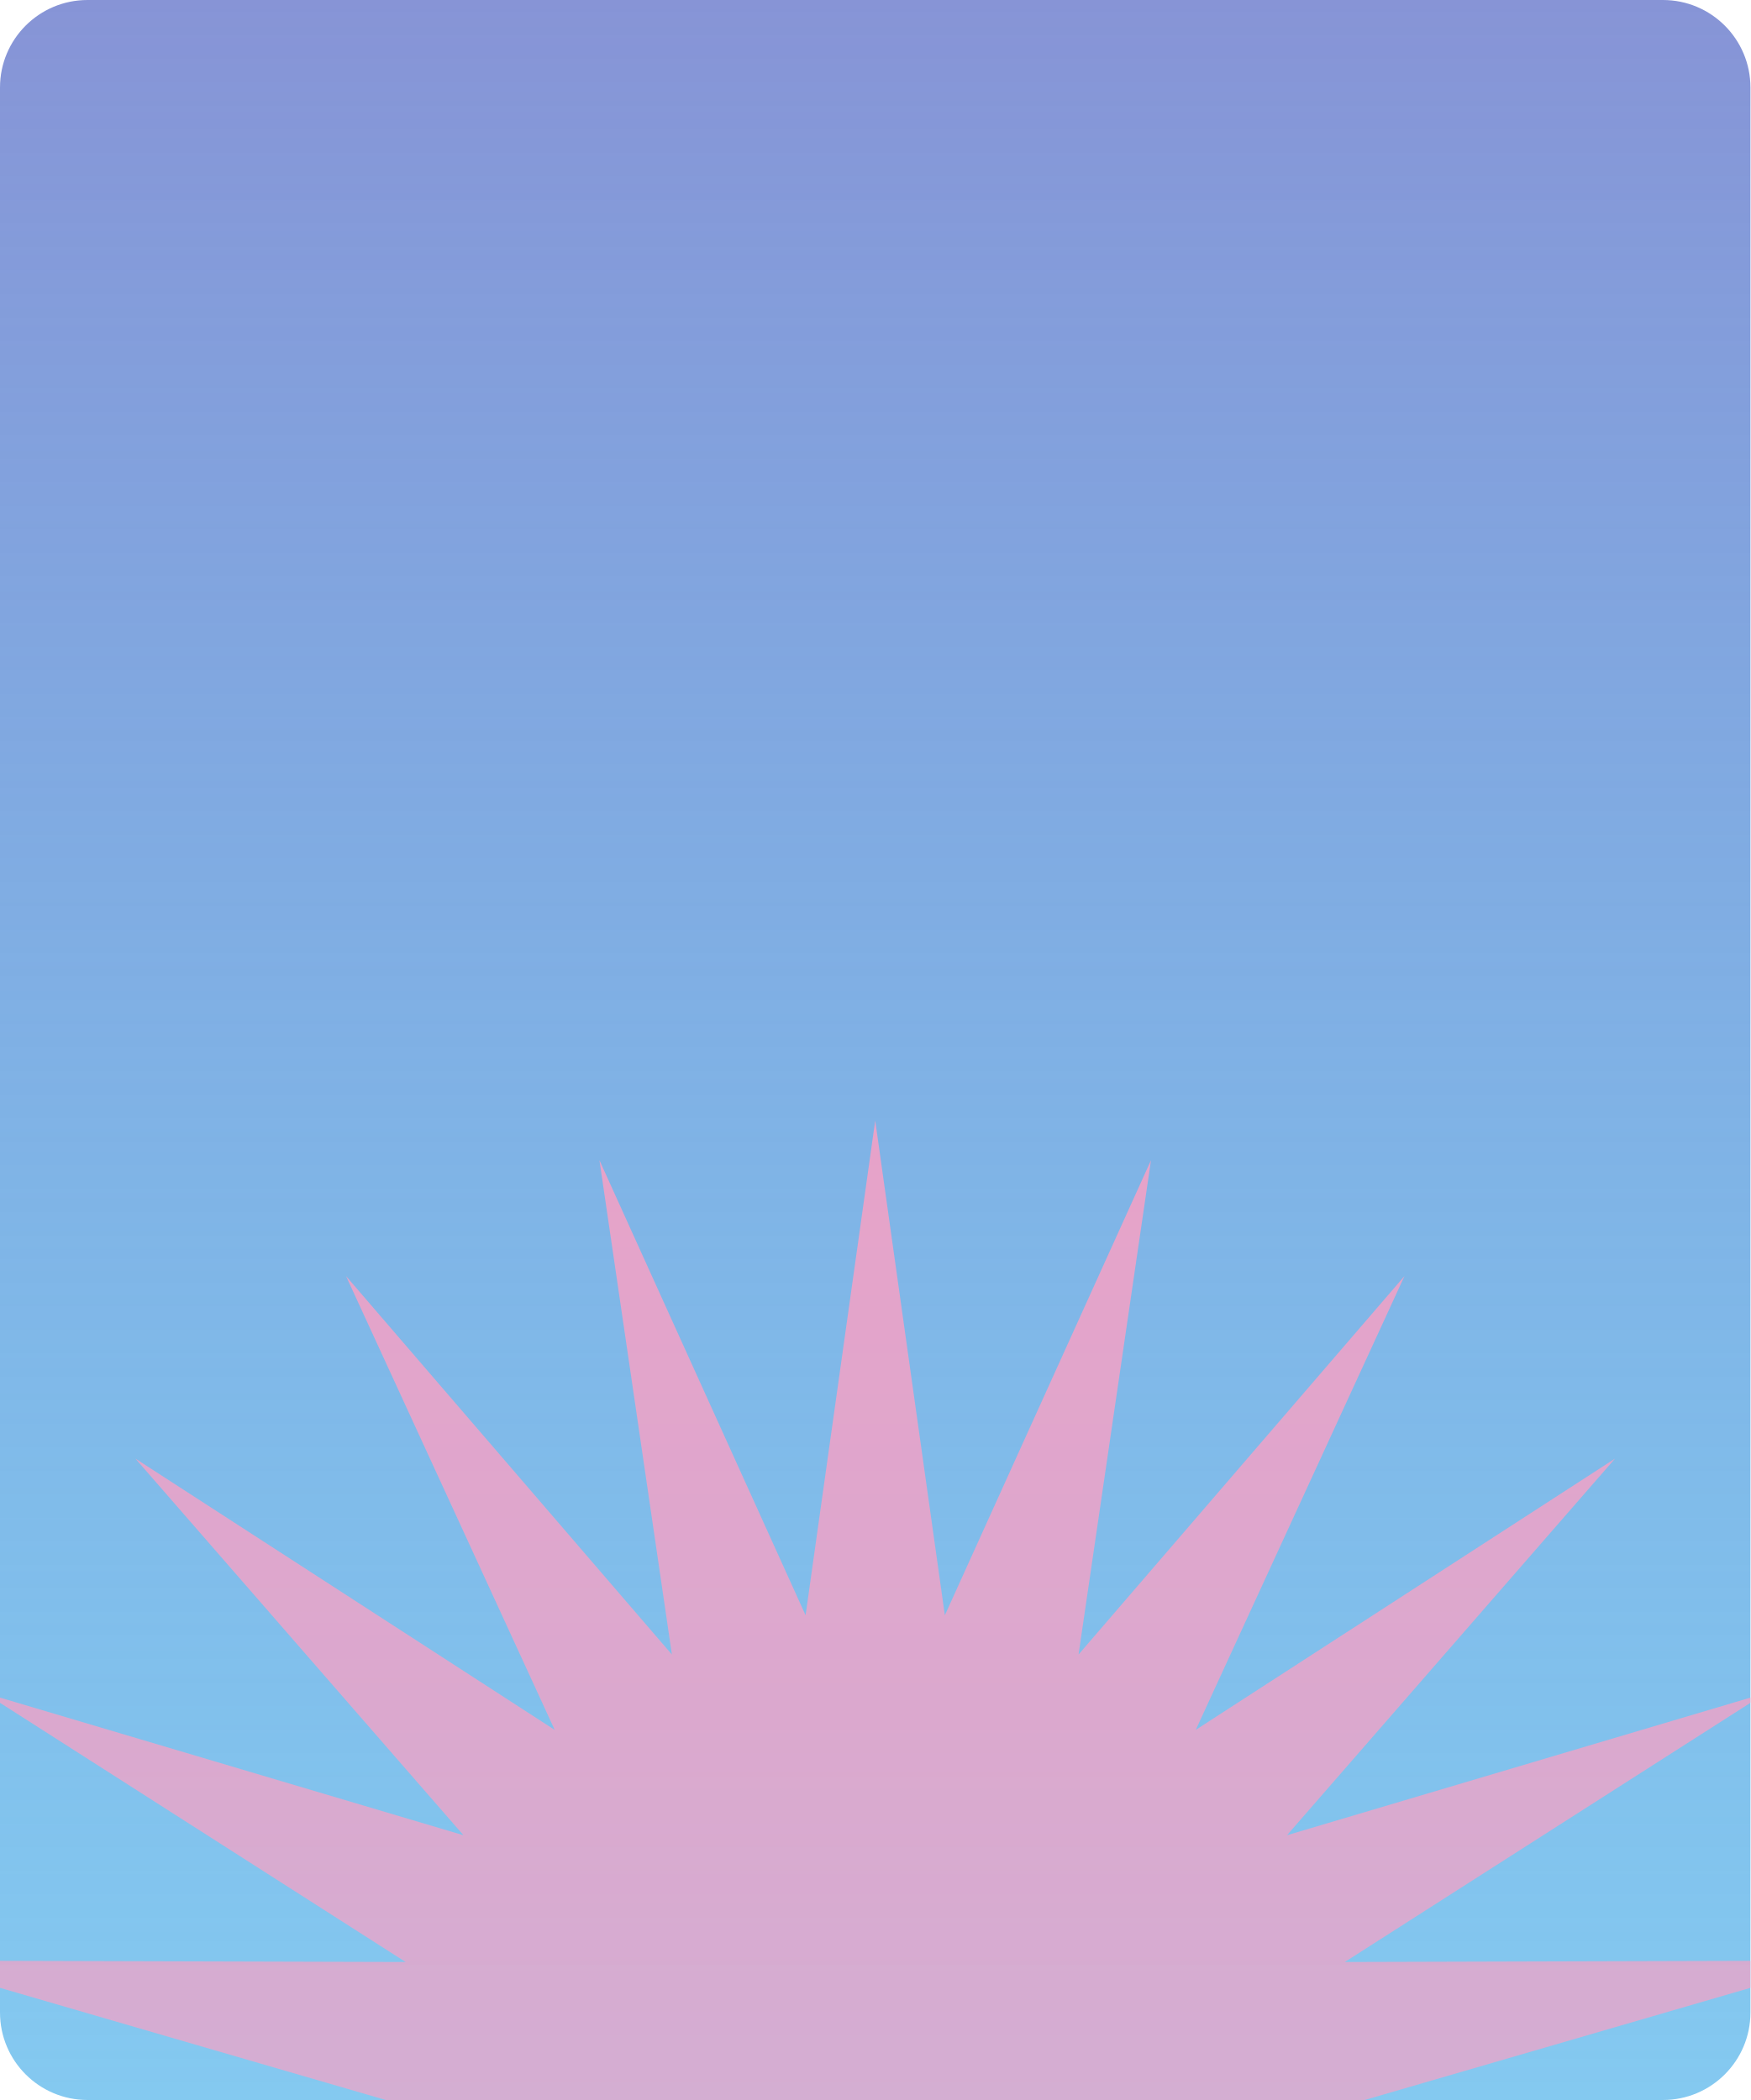
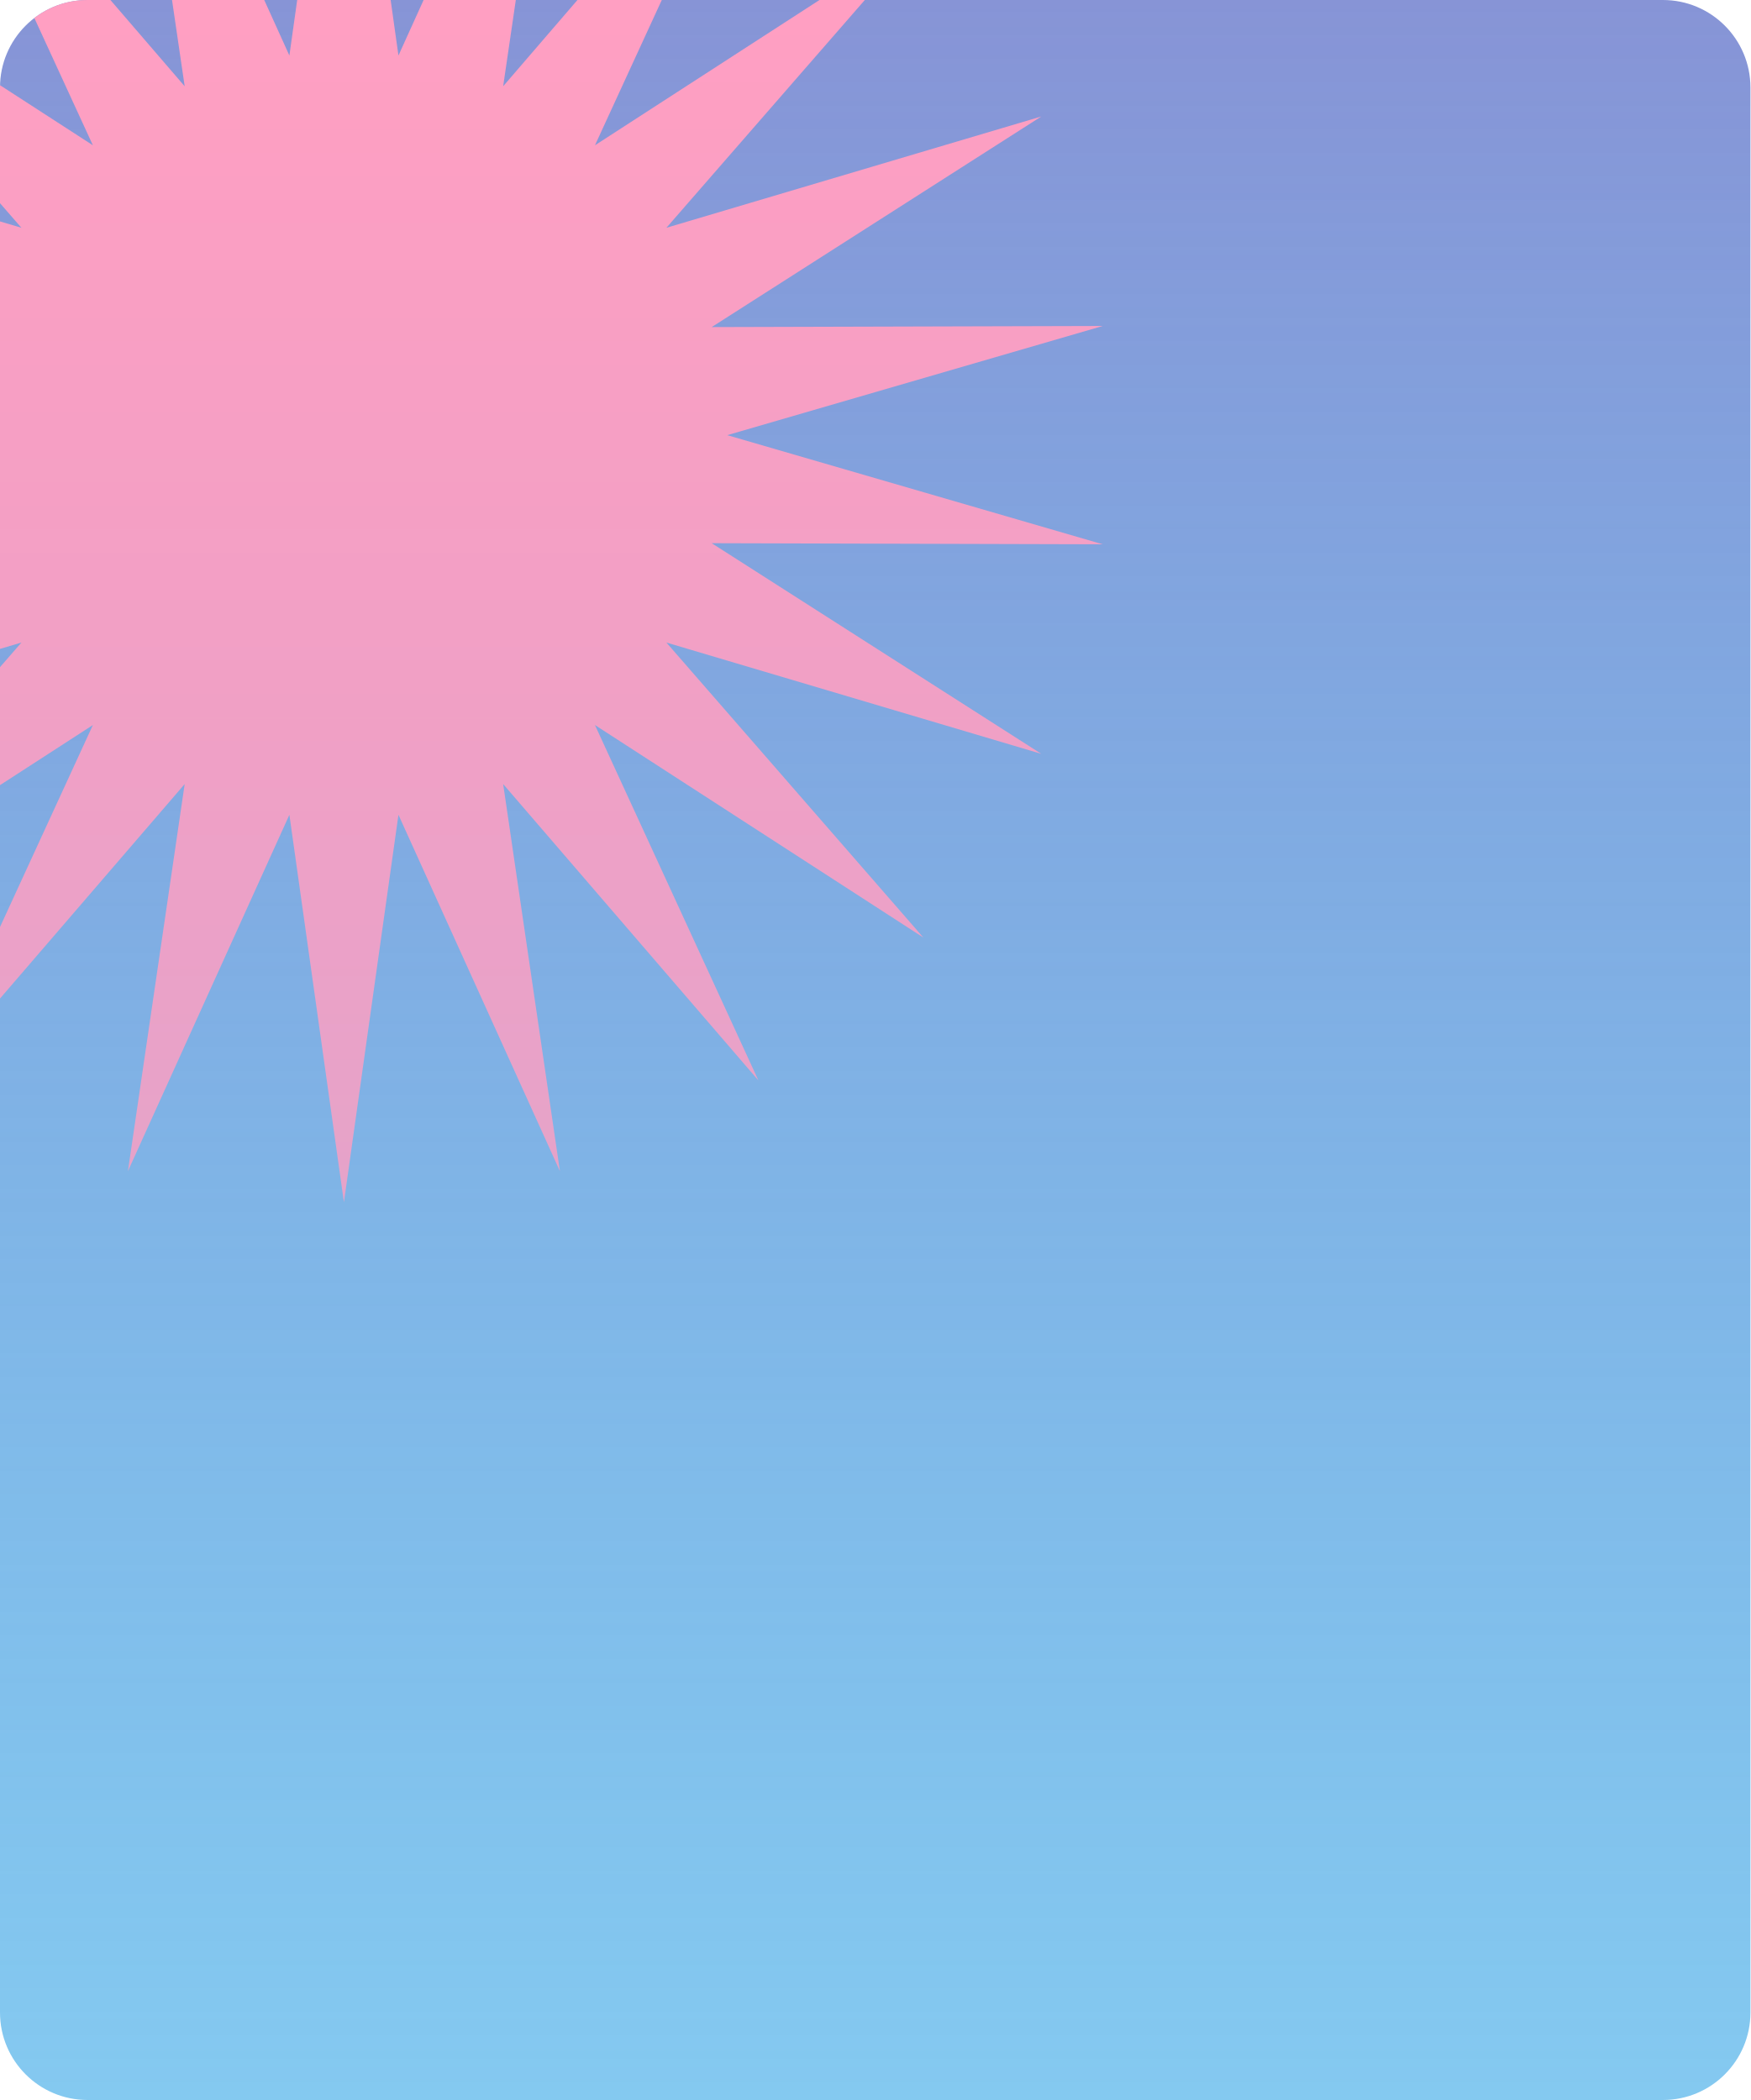
<svg xmlns="http://www.w3.org/2000/svg" width="100" height="120" viewBox="0 0 100 120" fill="none">
-   <rect width="100" height="120" rx="5" fill="url(#paint0_linear_19_7)" />
-   <mask id="mask0_19_7" style="mask-type:alpha" maskUnits="userSpaceOnUse" x="0" y="0" width="100" height="120">
-     <rect width="100" height="120" rx="5" fill="url(#paint1_linear_19_7)" />
+   <rect width="100" height="120" rx="5" fill="url(#paint0_linear_81_1176)" />
+   <mask id="mask0_81_1176" style="mask-type:alpha" maskUnits="userSpaceOnUse" x="0" y="0" width="100" height="120">
+     <rect width="100" height="120" rx="5" fill="url(#paint1_linear_81_1176)" />
  </mask>
-   <g mask="url(#mask0_19_7)">
-     <path d="M105.353 112.034L77.961 120L105.353 127.963L76.828 127.882L100.868 143.251L73.524 135.13L92.264 156.652L68.311 141.149L80.236 167.082L61.616 145.456L65.755 173.699L53.978 147.699L50 175.968L46.022 147.699L34.245 173.699L38.384 145.456L19.768 167.082L31.689 141.149L7.736 156.652L26.476 135.13L-0.868 143.251L23.172 127.882L-5.353 127.963L22.039 120L-5.353 112.034L23.172 112.114L-0.868 96.749L26.476 104.87L7.736 83.348L31.689 98.851L19.768 72.918L38.384 94.544L34.245 66.298L46.022 92.301L50 64.032L53.978 92.301L65.755 66.298L61.616 94.544L80.236 72.918L68.311 98.851L92.264 83.348L73.524 104.87L100.868 96.749L76.828 112.114L105.353 112.034Z" fill="#FF9FC2" />
+   <g mask="url(#mask0_81_1176)">
+     <path d="M63 18.627L41.547 24.866L63 31.103L40.659 31.04L59.488 43.077L38.071 36.717L52.749 53.573L33.989 41.431L43.328 61.742L28.745 44.804L31.987 66.924L22.763 46.56L19.648 68.701L16.532 46.56L7.308 66.924L10.55 44.804L-4.031 61.742L5.306 41.431L-13.454 53.573L1.224 36.717L-20.193 43.077L-1.364 31.04L-23.705 31.103L-2.252 24.866L-23.705 18.627L-1.364 18.69L-20.193 6.656L1.224 13.016L-13.454 -3.84L5.306 8.302L-4.031 -12.009L10.55 4.929L7.308 -17.194L16.532 3.173L19.648 -18.968L22.763 3.173L31.987 -17.194L28.745 4.929L43.328 -12.009L33.989 8.302L52.749 -3.84L38.071 13.016L59.488 6.656L40.659 18.69L63 18.627Z" fill="#FF9FC2" />
  </g>
  <defs>
-     <linearGradient id="paint0_linear_19_7" x1="50" y1="0" x2="50" y2="120" gradientUnits="userSpaceOnUse">
+     <linearGradient id="paint0_linear_81_1176" x1="50" y1="0" x2="50" y2="120" gradientUnits="userSpaceOnUse">
      <stop stop-color="#8794D6" />
      <stop offset="1" stop-color="#42ACE8" stop-opacity="0.65" />
    </linearGradient>
-     <linearGradient id="paint1_linear_19_7" x1="50" y1="0" x2="50" y2="120" gradientUnits="userSpaceOnUse">
+     <linearGradient id="paint1_linear_81_1176" x1="50" y1="0" x2="50" y2="120" gradientUnits="userSpaceOnUse">
      <stop stop-color="#8794D6" />
      <stop offset="1" stop-color="#42ACE8" stop-opacity="0.65" />
    </linearGradient>
  </defs>
</svg>
